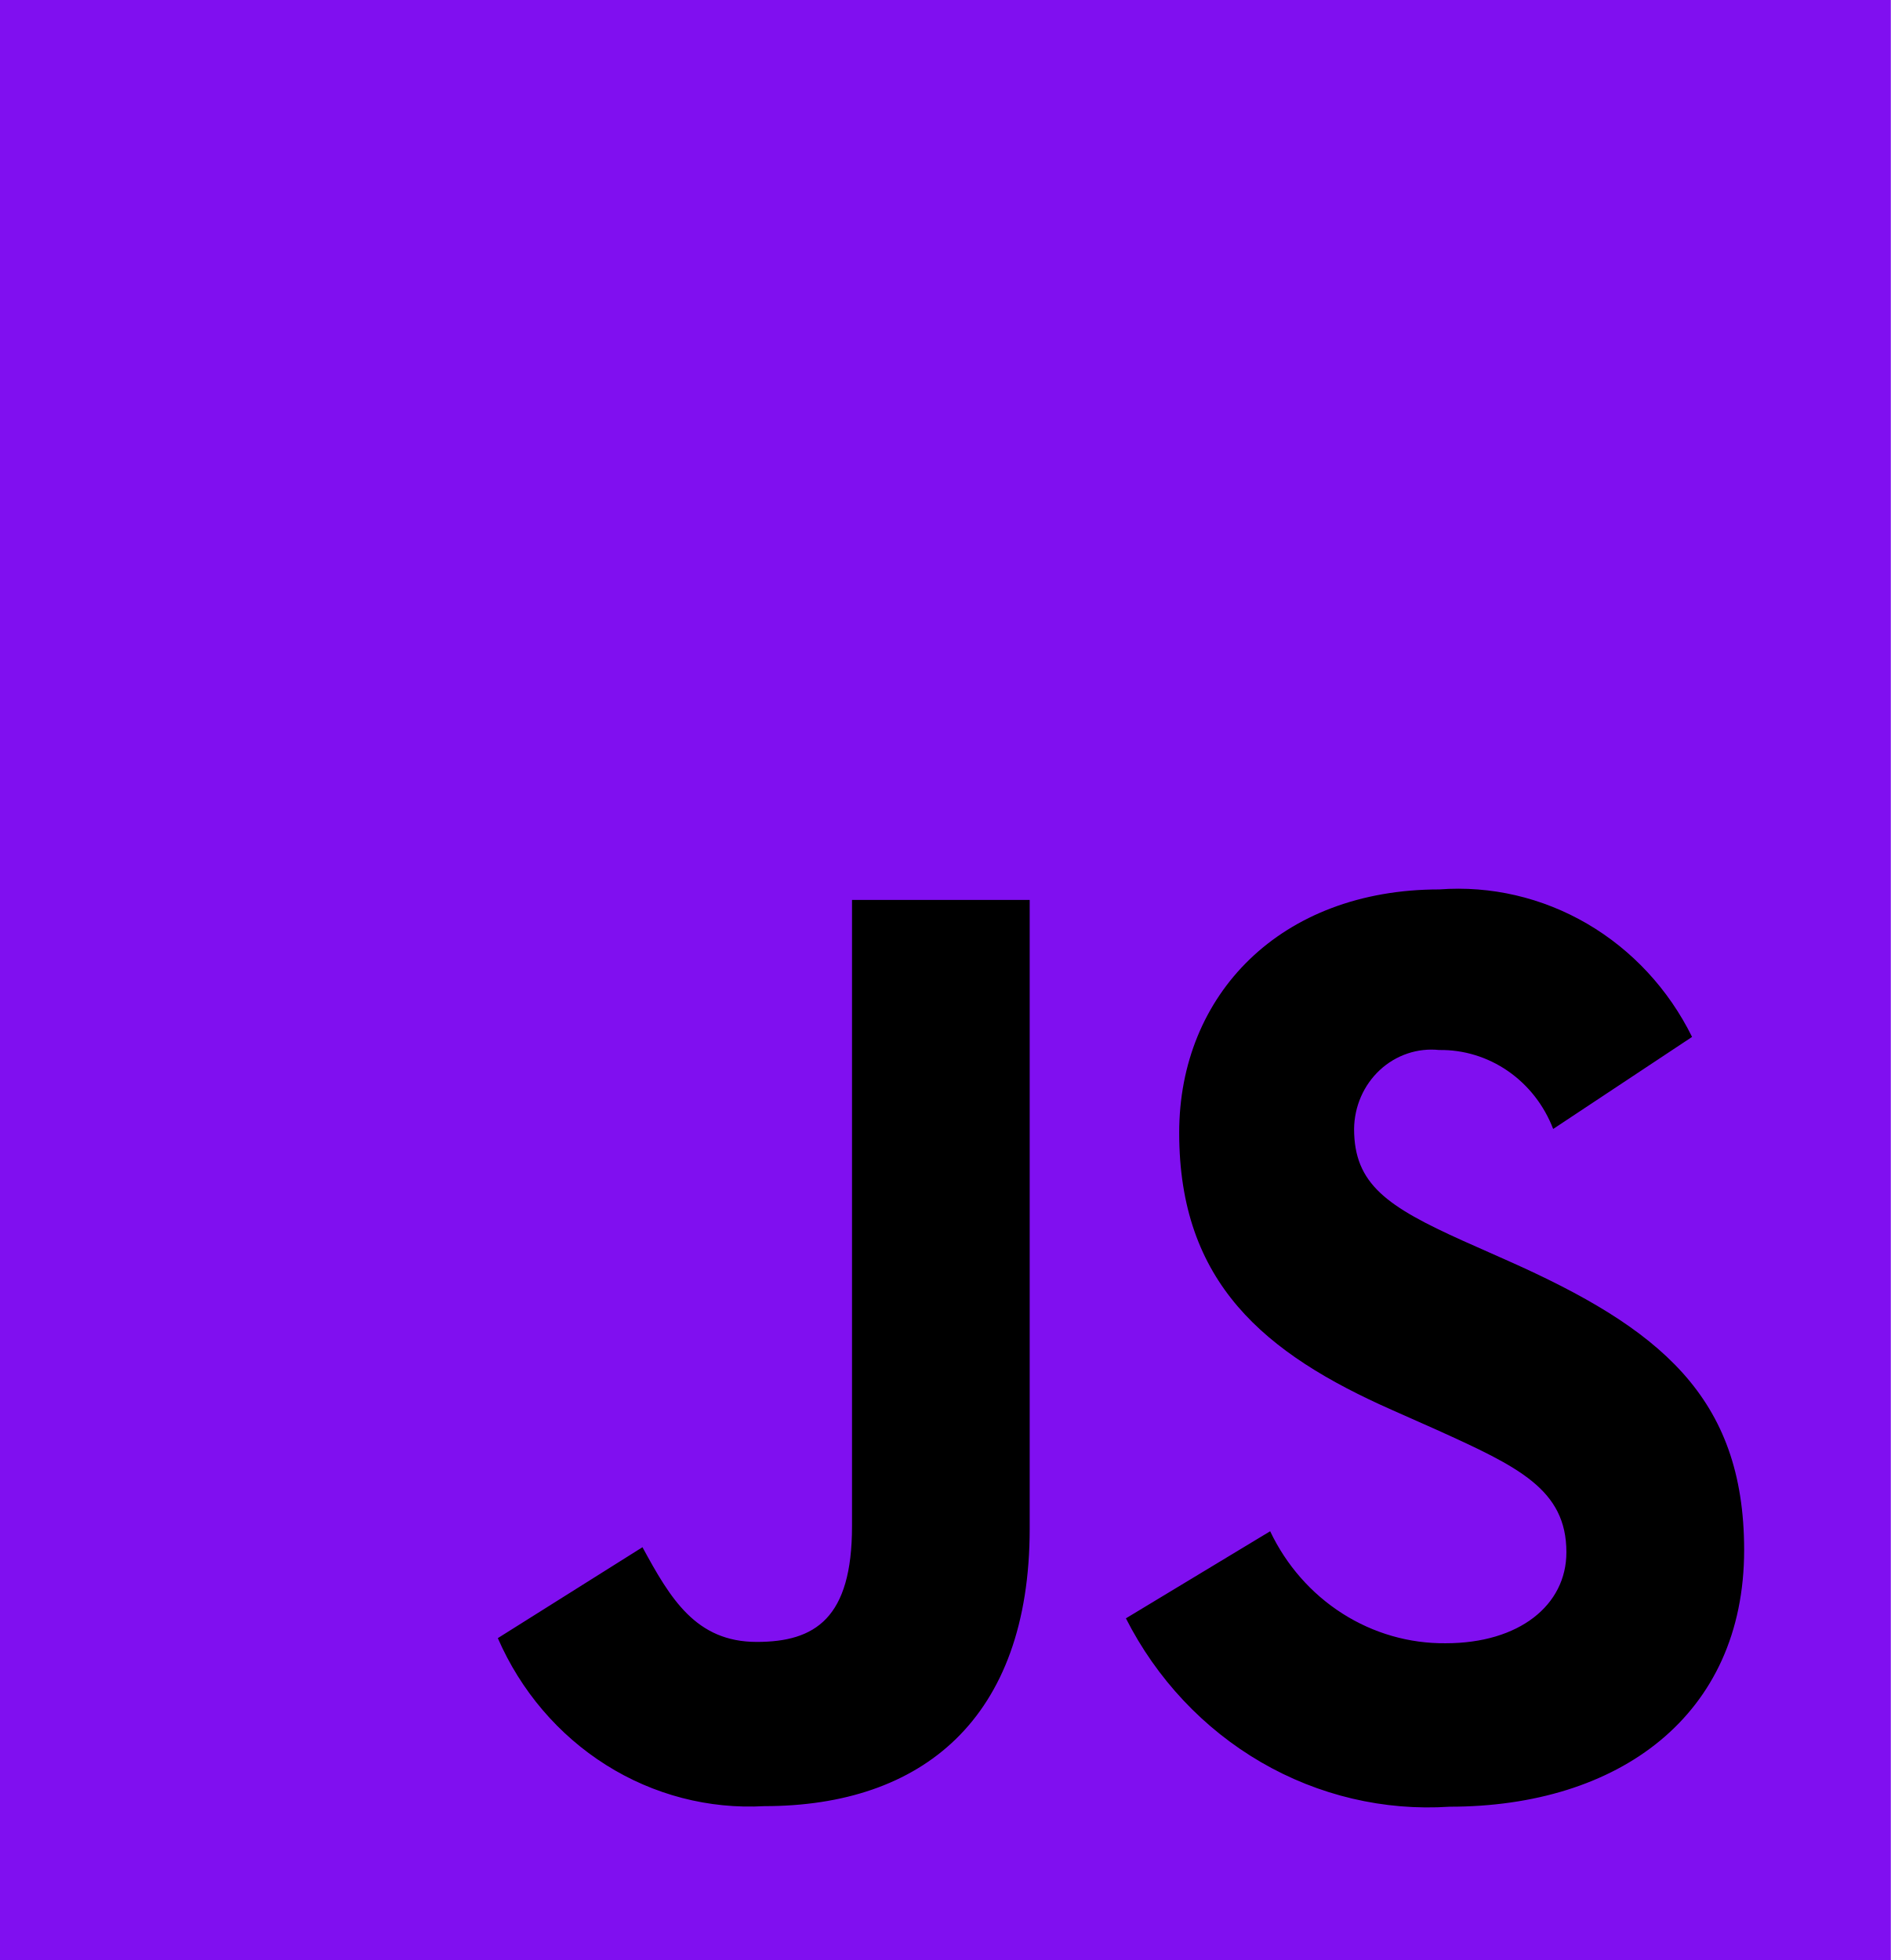
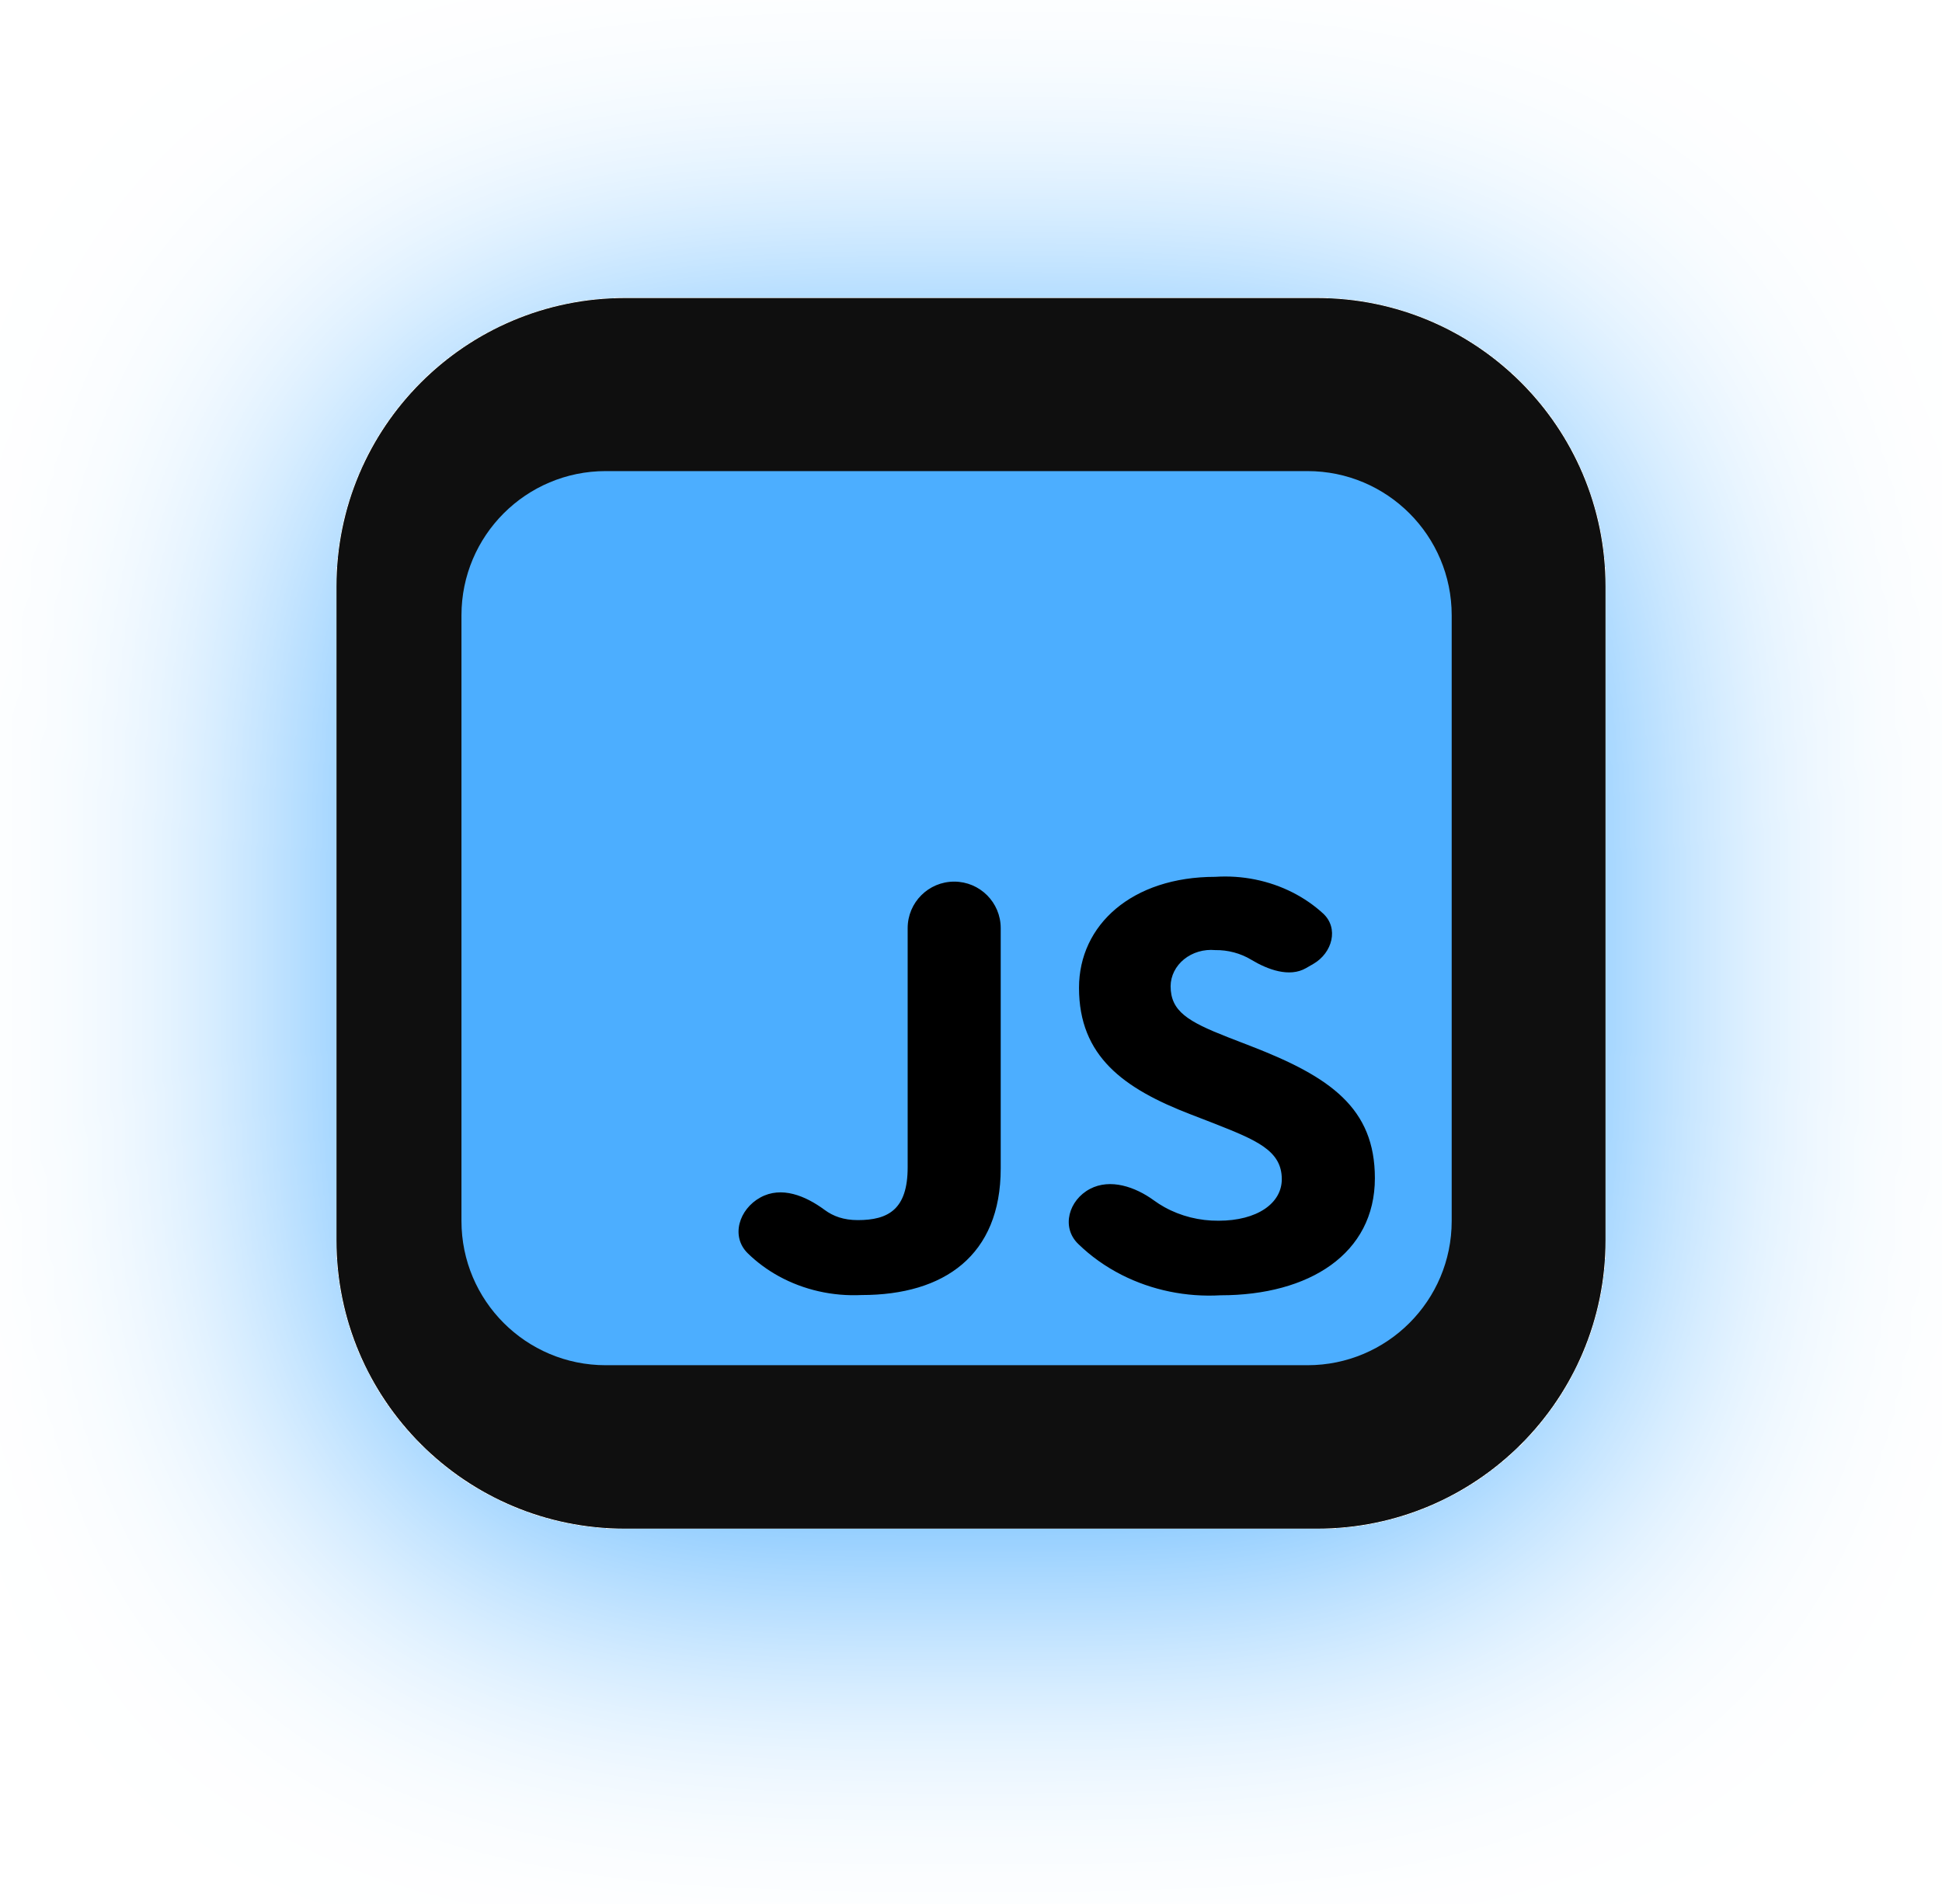
- <svg xmlns="http://www.w3.org/2000/svg" width="164" height="170" viewBox="0 0 164 170" fill="none">
-   <path d="M0 0H164V170H0V0Z" fill="#800FF0" />
-   <path d="M110.167 132.813C111.564 135.755 113.735 138.228 116.43 139.947C119.124 141.665 122.232 142.56 125.396 142.527C131.78 142.527 135.862 139.218 135.862 134.634C135.862 129.17 131.669 127.215 124.64 124.027L120.786 122.315C109.657 117.403 102.277 111.253 102.277 98.248C102.277 86.269 111.063 77.144 124.845 77.144C129.306 76.81 133.764 77.845 137.662 80.12C141.559 82.395 144.724 85.809 146.762 89.936L134.714 97.92C133.93 95.874 132.563 94.123 130.796 92.9C129.03 91.677 126.946 91.039 124.822 91.072C123.895 90.975 122.959 91.08 122.073 91.38C121.188 91.679 120.372 92.167 119.678 92.811C118.985 93.456 118.428 94.243 118.044 95.122C117.66 96.002 117.457 96.955 117.447 97.92C117.447 102.711 120.312 104.653 126.924 107.634L130.778 109.347C143.875 115.169 151.278 121.101 151.278 134.44C151.278 148.823 140.378 156.704 125.741 156.704C120.038 157.08 114.352 155.738 109.368 152.839C104.385 149.94 100.317 145.608 97.656 140.366L110.167 132.813ZM55.725 134.197C58.144 138.647 60.346 142.412 65.641 142.412C70.702 142.412 73.9 140.359 73.9 132.376V78.054H89.31V132.588C89.31 149.127 79.938 156.655 66.297 156.655C61.475 156.928 56.686 155.683 52.56 153.082C48.434 150.481 45.164 146.647 43.179 142.084L55.725 134.197Z" fill="black" />
+ <svg xmlns="http://www.w3.org/2000/svg" width="202" height="198" viewBox="0 0 202 198" fill="none">
+   <g filter="url(#filter0_d_450_18)">
+     <rect x="35" y="31" width="132" height="128" rx="30" fill="#0F0F0F" />
+   </g>
+   <path d="M48 64C48 55.716 54.716 49 63 49H136C144.284 49 151 55.716 151 64V127C151 135.284 144.284 142 136 142H63C54.716 142 48 135.284 48 127V64Z" fill="#4CAEFF" />
+   <path d="M113.377 123.662C115.492 122.549 118.092 123.448 120.023 124.856C120.372 125.111 120.739 125.345 121.123 125.559C122.816 126.499 124.768 126.989 126.755 126.971C130.764 126.971 133.328 125.16 133.328 122.653C133.328 119.663 130.694 118.594 126.28 116.85L123.859 115.914C116.87 113.227 112.235 109.862 112.235 102.747C112.235 96.194 117.753 91.202 126.409 91.202C129.211 91.019 132.01 91.586 134.458 92.83C135.622 93.422 136.683 94.155 137.612 95.004C139.293 96.539 138.583 99.118 136.611 100.257L135.851 100.695C134.12 101.695 131.859 100.854 130.146 99.822V99.822C129.037 99.152 127.728 98.804 126.394 98.822C125.812 98.769 125.224 98.826 124.668 98.99C124.112 99.154 123.6 99.421 123.164 99.773C122.728 100.126 122.379 100.556 122.137 101.037C121.896 101.519 121.768 102.04 121.763 102.568C121.763 105.189 123.562 106.252 127.715 107.882L130.135 108.819C138.36 112.004 143.01 115.249 143.01 122.546C143.01 130.415 136.164 134.726 126.972 134.726C123.39 134.932 119.818 134.198 116.689 132.612C114.986 131.749 113.454 130.655 112.141 129.374C110.359 127.635 111.172 124.821 113.377 123.662V123.662ZM79.096 124.55C81.286 123.351 83.772 124.367 85.781 125.85C86.67 126.507 87.759 126.907 89.226 126.907C92.404 126.907 94.412 125.785 94.412 121.417V96.54C94.412 93.867 96.579 91.7 99.252 91.7V91.7C101.924 91.7 104.091 93.867 104.091 96.54V121.533C104.091 130.581 98.205 134.7 89.638 134.7C86.609 134.849 83.602 134.168 81.01 132.745C79.813 132.087 78.73 131.286 77.788 130.367C75.976 128.599 76.875 125.766 79.096 124.55V124.55Z" fill="black" />
+   <defs>
+     <filter id="filter0_d_450_18" x="0" y="0" width="202" height="198" filterUnits="userSpaceOnUse" color-interpolation-filters="sRGB">
+       <feFlood flood-opacity="0" result="BackgroundImageFix" />
+       <feColorMatrix in="SourceAlpha" type="matrix" values="0 0 0 0 0 0 0 0 0 0 0 0 0 0 0 0 0 0 127 0" result="hardAlpha" />
+       <feOffset dy="4" />
+       <feGaussianBlur stdDeviation="17.5" />
+       <feComposite in2="hardAlpha" operator="out" />
+       <feColorMatrix type="matrix" values="0 0 0 0 0.298 0 0 0 0 0.682 0 0 0 0 1 0 0 0 1 0" />
+       <feBlend mode="normal" in2="BackgroundImageFix" result="effect1_dropShadow_450_18" />
+       <feBlend mode="normal" in="SourceGraphic" in2="effect1_dropShadow_450_18" result="shape" />
+     </filter>
+   </defs>
</svg>
